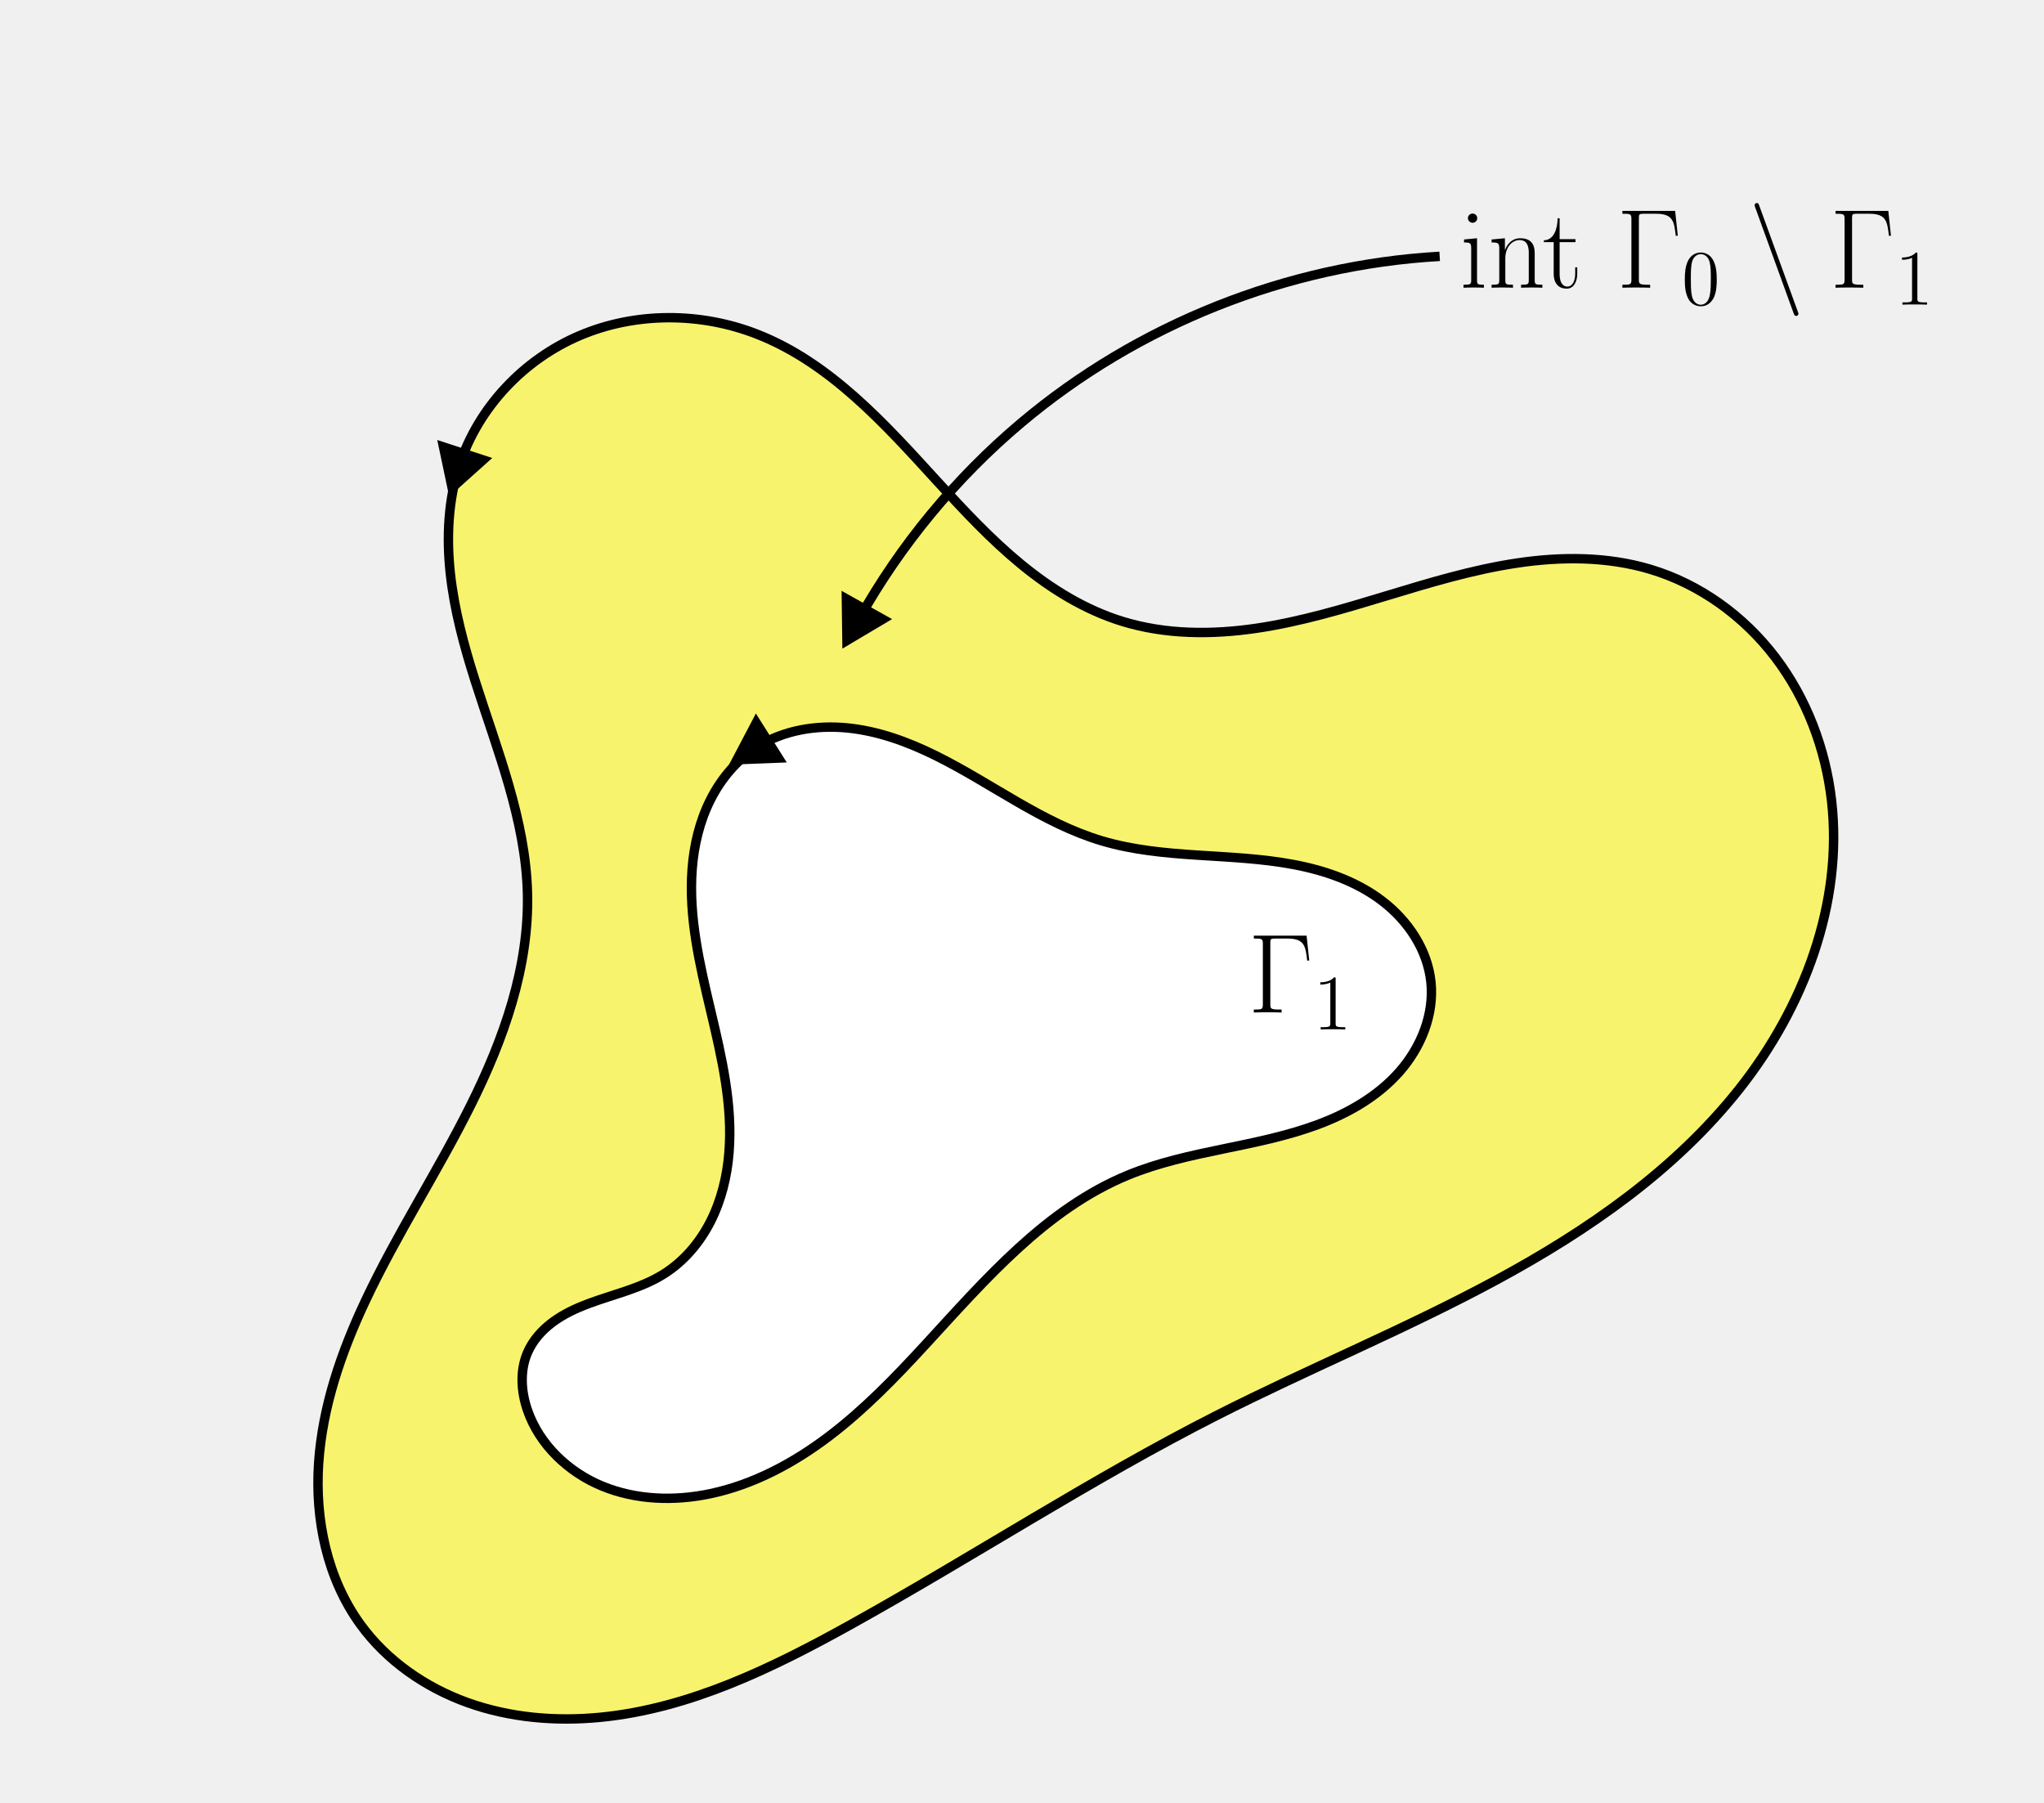
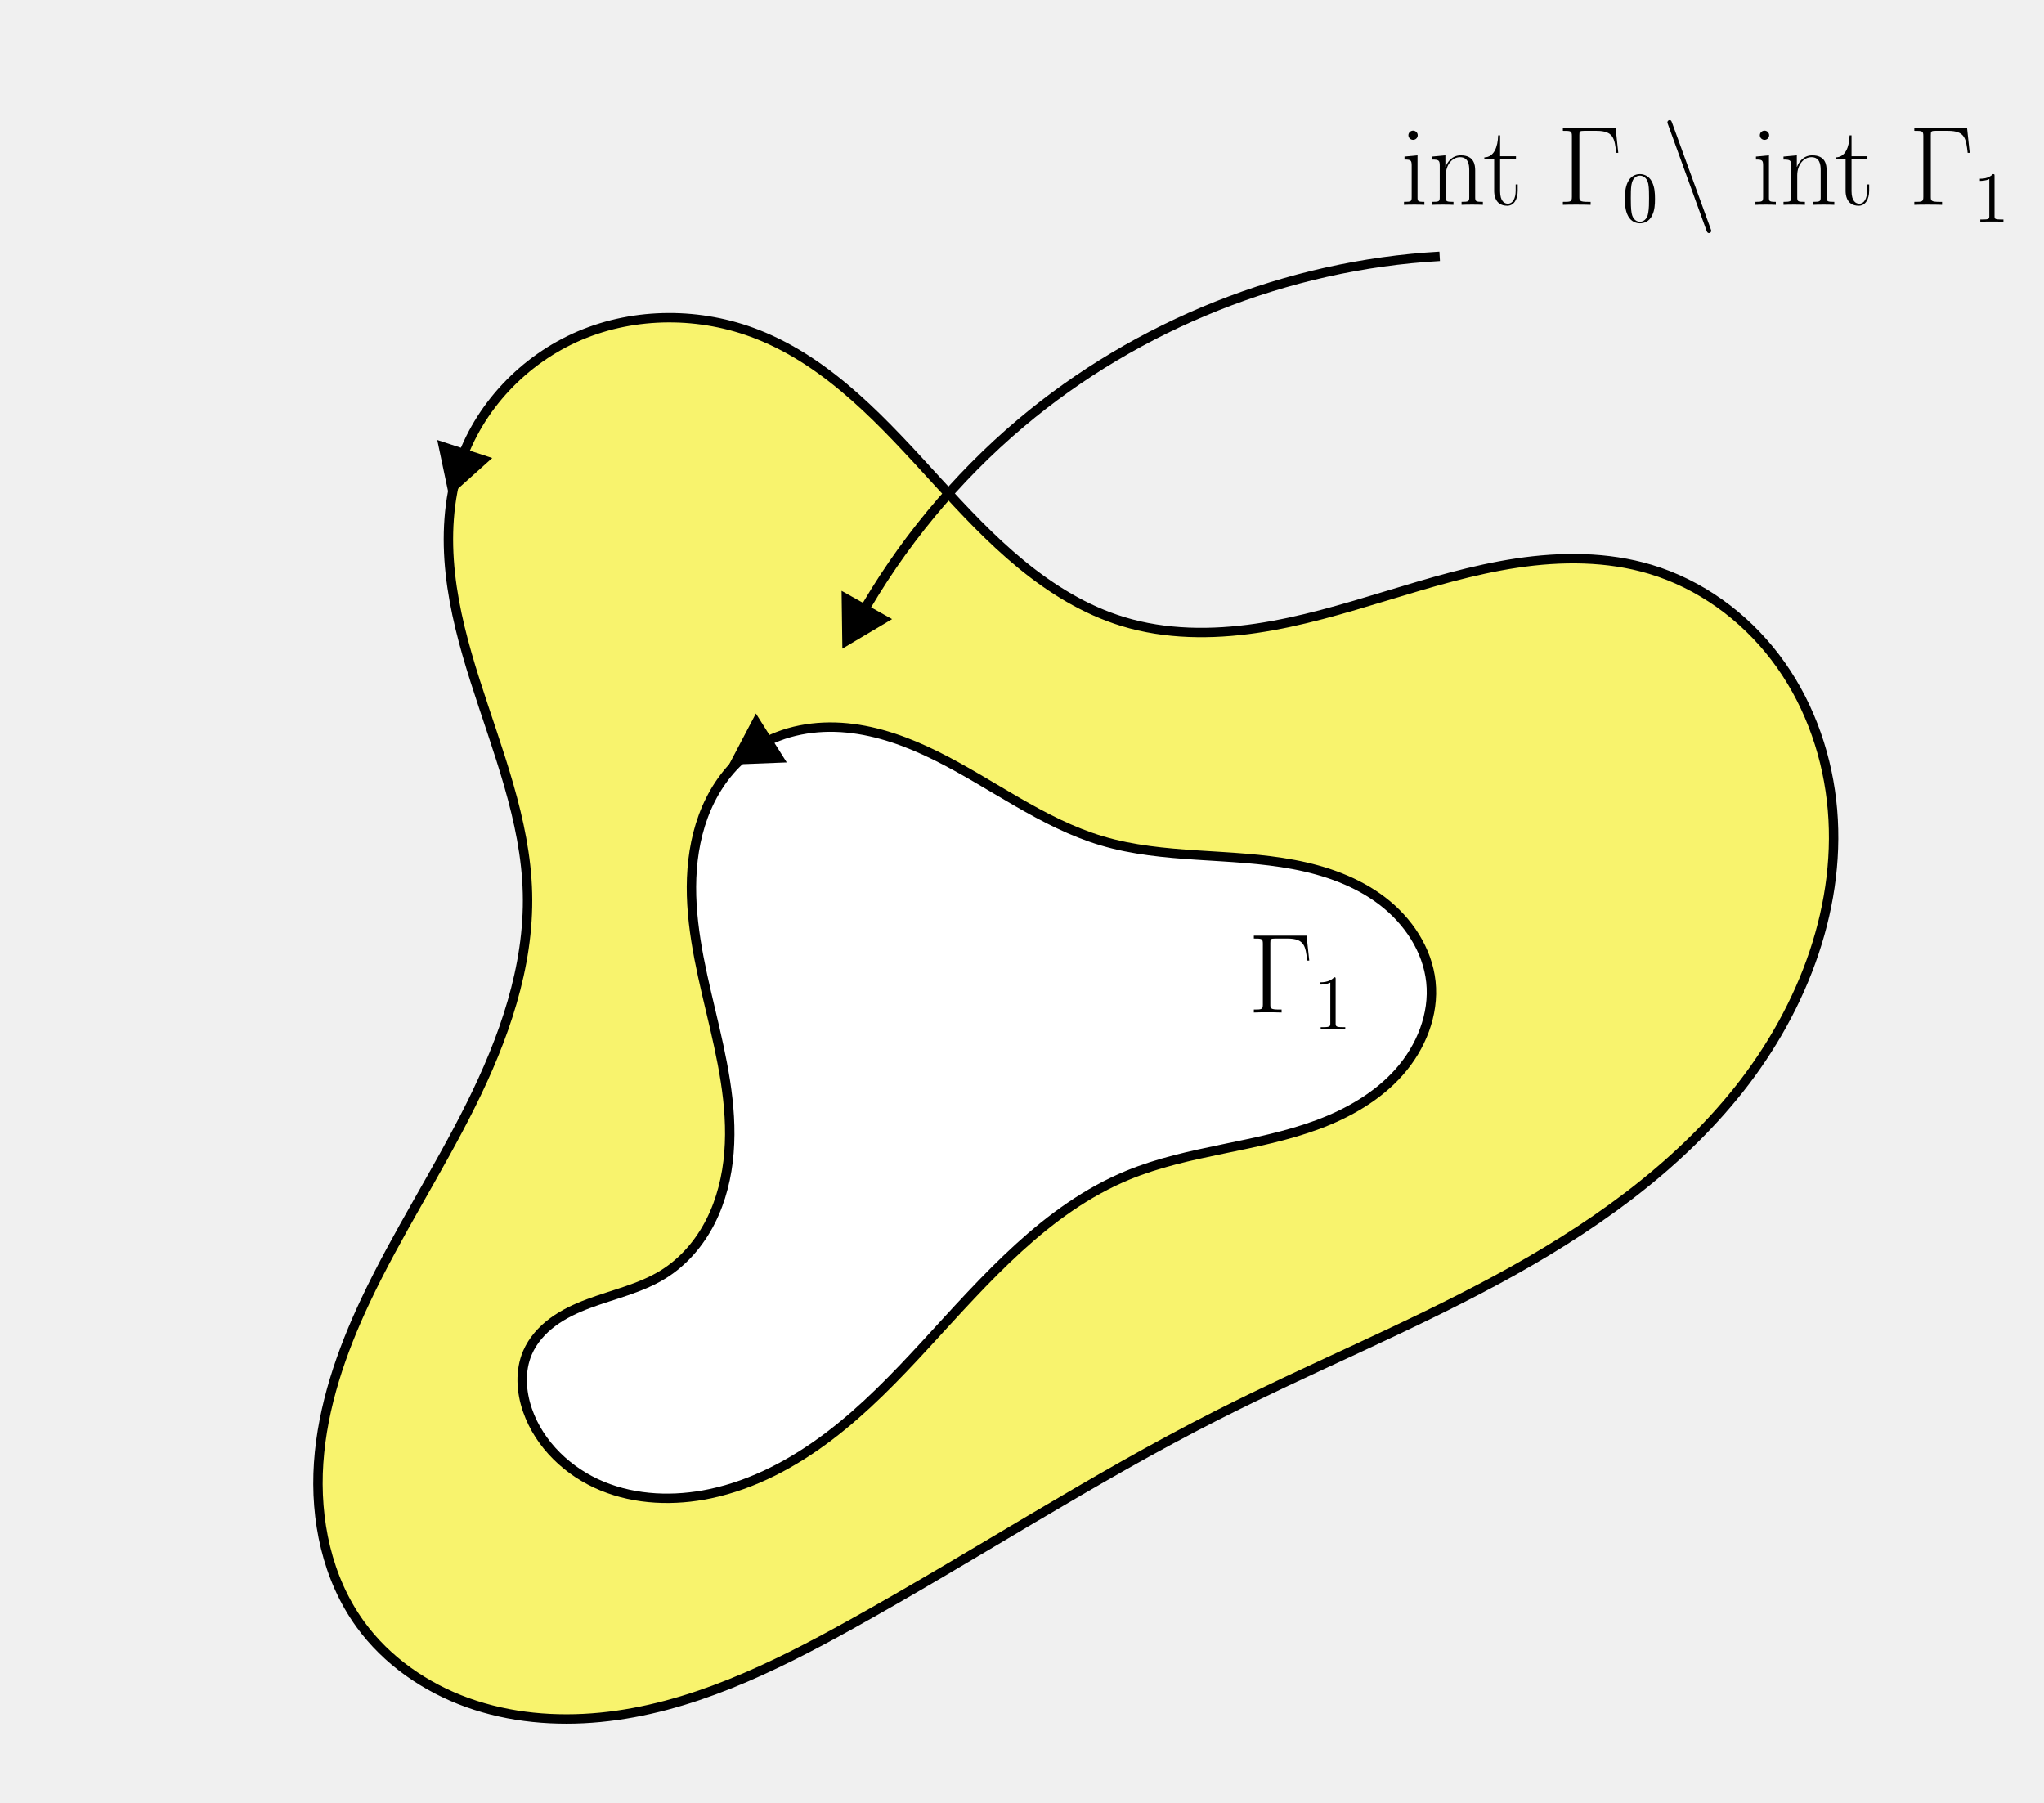
<svg xmlns="http://www.w3.org/2000/svg" width="110mm" height="97mm" viewBox="0 0 110 97" version="1.1" id="svg1">
  <defs id="defs1">
    <marker style="overflow:visible" id="marker5" refX="0" refY="0" orient="auto-start-reverse" markerWidth="1" markerHeight="1" viewBox="0 0 1 1" preserveAspectRatio="xMidYMid">
      <path transform="scale(0.5)" style="fill:context-stroke;fill-rule:evenodd;stroke:context-stroke;stroke-width:1pt" d="M 5.77,0 -2.88,5 V -5 Z" id="path5" />
    </marker>
    <marker style="overflow:visible" id="marker4" refX="0" refY="0" orient="auto-start-reverse" markerWidth="1" markerHeight="1" viewBox="0 0 1 1" preserveAspectRatio="xMidYMid">
      <path transform="scale(0.5)" style="fill:context-stroke;fill-rule:evenodd;stroke:context-stroke;stroke-width:1pt" d="M 5.77,0 -2.88,5 V -5 Z" id="path4" />
    </marker>
    <marker style="overflow:visible" id="Triangle" refX="0" refY="0" orient="auto-start-reverse" markerWidth="1" markerHeight="1" viewBox="0 0 1 1" preserveAspectRatio="xMidYMid">
      <path transform="scale(0.5)" style="fill:context-stroke;fill-rule:evenodd;stroke:context-stroke;stroke-width:1pt" d="M 5.77,0 -2.88,5 V -5 Z" id="path135" />
    </marker>
    <g id="g5203">
      <g id="g5377">
        <path d="m 3.844,-15.266 c 0,-0.547 -0.453,-1.016 -1.016,-1.016 -0.547,0 -1.016,0.453 -1.016,1.016 0,0.547 0.438,1.016 1.016,1.016 0.547,0 1.016,-0.438 1.016,-1.016 z m -2.906,4.688 V -9.938 c 1.391,0 1.594,0.156 1.594,1.344 v 6.891 c 0,0.938 -0.109,1.062 -1.688,1.062 V 0 C 1.438,-0.047 2.5,-0.047 3.125,-0.047 c 0.594,0 1.609,0 2.172,0.047 v -0.641 c -1.453,0 -1.5,-0.156 -1.5,-1.047 v -9.172 z m 0,0" id="path4687" />
      </g>
      <g id="g9089">
        <path d="m 10.281,-7.531 c 0,-1.266 -0.25,-3.328 -3.172,-3.328 -1.953,0 -2.969,1.516 -3.344,2.516 h -0.031 v -2.516 L 0.812,-10.578 V -9.938 c 1.469,0 1.688,0.156 1.688,1.344 v 6.891 c 0,0.938 -0.094,1.062 -1.688,1.062 V 0 C 1.406,-0.047 2.5,-0.047 3.141,-0.047 c 0.656,0 1.766,0 2.359,0.047 v -0.641 c -1.578,0 -1.688,-0.109 -1.688,-1.062 V -6.469 c 0,-2.281 1.391,-3.984 3.125,-3.984 1.828,0 2.031,1.625 2.031,2.828 v 5.922 c 0,0.938 -0.094,1.062 -1.688,1.062 V 0 c 0.594,-0.047 1.688,-0.047 2.328,-0.047 0.656,0 1.766,0 2.359,0.047 v -0.641 c -1.578,0 -1.688,-0.109 -1.688,-1.062 z m 0,0" id="path5208" />
      </g>
      <g id="g3809">
        <path d="M 3.734,-10.016 H 7.219 V -10.656 H 3.734 v -4.578 h -0.438 C 3.25,-12.688 2.375,-10.453 0.266,-10.406 v 0.391 h 2.156 v 6.969 c 0,0.469 0,3.25 2.875,3.25 1.469,0 2.312,-1.438 2.312,-3.281 v -1.406 H 7.156 V -3.094 C 7.156,-1.391 6.5,-0.25 5.453,-0.25 c -0.719,0 -1.719,-0.5 -1.719,-2.75 z m 0,0" id="path1511" />
      </g>
      <g id="g8082">
        <path d="M 12.844,-16.875 H 1.266 v 0.641 c 1.703,0 1.984,0 1.984,1.125 v 13.344 c 0,1.125 -0.281,1.125 -1.984,1.125 V 0 c 0.719,-0.047 2.109,-0.047 2.875,-0.047 1.016,0 2.203,0 3.219,0.047 V -0.641 H 6.812 c -1.875,0 -1.938,-0.25 -1.938,-1.141 v -13.484 c 0,-0.844 0.062,-0.969 1.047,-0.969 H 8.656 c 3.766,0 3.953,1.734 4.328,4.828 H 13.438 Z m 0,0" id="path6114" />
      </g>
      <g id="g4532">
        <path d="m 7.234,-5.531 c 0,-1.047 -0.016,-2.844 -0.75,-4.219 -0.625,-1.203 -1.641,-1.625 -2.547,-1.625 -0.828,0 -1.875,0.375 -2.531,1.609 -0.688,1.297 -0.75,2.891 -0.75,4.234 0,0.984 0.016,2.484 0.547,3.797 0.75,1.766 2.062,2.016 2.734,2.016 0.797,0 2,-0.328 2.703,-1.969 0.516,-1.188 0.594,-2.578 0.594,-3.844 z M 3.938,0 C 2.844,0 2.188,-0.953 1.953,-2.25 1.75,-3.266 1.75,-4.75 1.75,-5.719 c 0,-1.328 0,-2.422 0.234,-3.469 0.328,-1.469 1.281,-1.922 1.953,-1.922 0.719,0 1.625,0.469 1.953,1.875 C 6.109,-8.25 6.125,-7.094 6.125,-5.719 c 0,1.125 0,2.5 -0.203,3.516 C 5.562,-0.328 4.547,0 3.938,0 Z m 0,0" id="path6378" />
      </g>
      <g id="g4580">
        <path d="m 4.578,-11 c 0,-0.359 -0.016,-0.375 -0.25,-0.375 -0.672,0.797 -1.688,1.062 -2.656,1.094 -0.047,0 -0.141,0 -0.156,0.031 C 1.5,-10.203 1.5,-10.172 1.5,-9.812 c 0.531,0 1.422,-0.109 2.109,-0.516 V -1.25 c 0,0.594 -0.031,0.797 -1.516,0.797 H 1.578 V 0 c 0.828,-0.016 1.688,-0.031 2.516,-0.031 0.828,0 1.688,0.016 2.516,0.031 V -0.453 H 6.094 c -1.484,0 -1.516,-0.188 -1.516,-0.797 z m 0,0" id="path4536" />
      </g>
      <g id="g8988">
        <path d="m 9.938,5.594 c 0.125,0.359 0.25,0.594 0.562,0.594 0.281,0 0.5,-0.219 0.5,-0.484 C 11,5.656 11,5.594 10.875,5.297 L 2.406,-17.984 C 2.25,-18.406 2.188,-18.578 1.859,-18.578 c -0.266,0 -0.5,0.219 -0.5,0.484 0,0.047 0,0.109 0.125,0.406 z m 0,0" id="path6409" />
      </g>
    </g>
    <g id="g4120">
      <g id="g7419">
        <path d="m 2.672,-10.609 c 0,-0.375 -0.312,-0.703 -0.703,-0.703 -0.391,0 -0.719,0.312 -0.719,0.703 0,0.375 0.312,0.703 0.719,0.703 0.375,0 0.703,-0.297 0.703,-0.703 z m -2.016,3.25 v 0.453 c 0.969,0 1.094,0.109 1.094,0.938 v 4.781 c 0,0.656 -0.062,0.734 -1.172,0.734 V 0 C 1,-0.031 1.734,-0.031 2.172,-0.031 c 0.406,0 1.109,0 1.516,0.031 v -0.453 c -1.016,0 -1.047,-0.094 -1.047,-0.719 v -6.375 z m 0,0" id="path1003" />
      </g>
      <g id="g7601">
        <path d="m 7.141,-5.234 c 0,-0.875 -0.172,-2.312 -2.203,-2.312 -1.359,0 -2.062,1.062 -2.312,1.75 H 2.594 v -1.75 l -2.031,0.188 v 0.453 c 1.016,0 1.172,0.109 1.172,0.938 v 4.781 c 0,0.656 -0.062,0.734 -1.172,0.734 V 0 c 0.422,-0.031 1.172,-0.031 1.625,-0.031 0.453,0 1.219,0 1.641,0.031 v -0.453 c -1.109,0 -1.172,-0.062 -1.172,-0.734 V -4.5 c 0,-1.578 0.953,-2.766 2.172,-2.766 1.266,0 1.406,1.141 1.406,1.969 V -1.188 c 0,0.656 -0.062,0.734 -1.172,0.734 V 0 c 0.406,-0.031 1.172,-0.031 1.625,-0.031 0.438,0 1.219,0 1.625,0.031 v -0.453 c -1.094,0 -1.172,-0.062 -1.172,-0.734 z m 0,0" id="path9938" />
      </g>
      <g id="g2122">
        <path d="M 2.594,-6.953 H 5.016 V -7.406 H 2.594 v -3.188 H 2.297 C 2.25,-8.812 1.656,-7.266 0.188,-7.234 v 0.281 h 1.5 V -2.125 c 0,0.328 0,2.266 2,2.266 1.016,0 1.594,-1 1.594,-2.281 v -0.969 h -0.312 v 0.953 c 0,1.188 -0.453,1.984 -1.188,1.984 -0.5,0 -1.188,-0.344 -1.188,-1.906 z m 0,0" id="path9466" />
      </g>
      <g id="g5880">
        <path d="M 8.922,-11.719 H 0.875 v 0.438 c 1.188,0 1.375,0 1.375,0.781 v 9.281 c 0,0.766 -0.188,0.766 -1.375,0.766 V 0 c 0.5,-0.031 1.469,-0.031 2,-0.031 0.703,0 1.531,0 2.234,0.031 v -0.453 h -0.375 c -1.312,0 -1.344,-0.172 -1.344,-0.781 v -9.375 c 0,-0.578 0.031,-0.672 0.719,-0.672 h 1.906 c 2.609,0 2.75,1.203 3,3.359 h 0.312 z m 0,0" id="path1496" />
      </g>
      <g id="g4842">
        <path d="m 5.359,-3.828 c 0,-0.984 -0.062,-1.953 -0.5,-2.859 -0.484,-1 -1.344,-1.266 -1.938,-1.266 -0.688,0 -1.531,0.344 -1.984,1.344 -0.328,0.75 -0.453,1.5 -0.453,2.781 0,1.156 0.094,2.031 0.516,2.891 0.469,0.906 1.297,1.188 1.922,1.188 1.031,0 1.625,-0.625 1.984,-1.312 0.422,-0.891 0.453,-2.062 0.453,-2.766 z m -2.438,3.844 C 2.531,0.016 1.75,-0.203 1.531,-1.5 c -0.125,-0.719 -0.125,-1.625 -0.125,-2.469 0,-0.984 0,-1.859 0.188,-2.562 0.203,-0.812 0.812,-1.172 1.328,-1.172 0.453,0 1.141,0.266 1.375,1.297 0.156,0.688 0.156,1.625 0.156,2.438 0,0.797 0,1.703 -0.141,2.438 -0.219,1.312 -0.984,1.547 -1.391,1.547 z m 0,0" id="path6728" />
      </g>
      <g id="g2643">
        <path d="m 3.438,-7.656 c 0,-0.281 0,-0.297 -0.234,-0.297 C 2.922,-7.625 2.312,-7.188 1.094,-7.188 v 0.344 c 0.266,0 0.859,0 1.531,-0.297 v 6.219 c 0,0.438 -0.047,0.578 -1.094,0.578 h -0.375 V 0 c 0.328,-0.031 1.484,-0.031 1.875,-0.031 0.406,0 1.547,0 1.875,0.031 v -0.344 h -0.375 c -1.047,0 -1.094,-0.141 -1.094,-0.578 z m 0,0" id="path724" />
      </g>
      <g id="g4039">
        <path d="M 6.906,3.891 C 6.984,4.125 7.078,4.312 7.297,4.312 c 0.188,0 0.344,-0.156 0.344,-0.359 0,-0.031 0,-0.062 -0.078,-0.266 L 1.672,-12.5 c -0.109,-0.297 -0.156,-0.422 -0.375,-0.422 -0.188,0 -0.344,0.156 -0.344,0.359 0,0.031 0,0.062 0.078,0.266 z m 0,0" id="path8709" />
      </g>
    </g>
    <g id="g8802">
      <g id="g1882">
        <path d="M 8.922,-11.719 H 0.875 v 0.438 c 1.188,0 1.375,0 1.375,0.781 v 9.281 c 0,0.766 -0.188,0.766 -1.375,0.766 V 0 c 0.5,-0.031 1.469,-0.031 2,-0.031 0.703,0 1.531,0 2.234,0.031 v -0.453 h -0.375 c -1.312,0 -1.344,-0.172 -1.344,-0.781 v -9.375 c 0,-0.578 0.031,-0.672 0.719,-0.672 h 1.906 c 2.609,0 2.75,1.203 3,3.359 h 0.312 z m 0,0" id="path677" />
      </g>
      <g id="g2239">
        <path d="m 3.438,-7.656 c 0,-0.281 0,-0.297 -0.234,-0.297 C 2.922,-7.625 2.312,-7.188 1.094,-7.188 v 0.344 c 0.266,0 0.859,0 1.531,-0.297 v 6.219 c 0,0.438 -0.047,0.578 -1.094,0.578 h -0.375 V 0 c 0.328,-0.031 1.484,-0.031 1.875,-0.031 0.406,0 1.547,0 1.875,0.031 v -0.344 h -0.375 c -1.047,0 -1.094,-0.141 -1.094,-0.578 z m 0,0" id="path1923" />
      </g>
    </g>
+     <g id="g5241">
+       <g id="g6525">
+         <path d="m 2.672,-10.609 c 0,-0.375 -0.312,-0.703 -0.703,-0.703 -0.391,0 -0.719,0.312 -0.719,0.703 0,0.375 0.312,0.703 0.719,0.703 0.375,0 0.703,-0.297 0.703,-0.703 z m -2.016,3.25 v 0.453 c 0.969,0 1.094,0.109 1.094,0.938 v 4.781 c 0,0.656 -0.062,0.734 -1.172,0.734 V 0 C 1,-0.031 1.734,-0.031 2.172,-0.031 c 0.406,0 1.109,0 1.516,0.031 v -0.453 c -1.016,0 -1.047,-0.094 -1.047,-0.719 v -6.375 z m 0,0" id="path405" />
+       </g>
+       <g id="g236">
+         <path d="m 7.141,-5.234 c 0,-0.875 -0.172,-2.312 -2.203,-2.312 -1.359,0 -2.062,1.062 -2.312,1.75 H 2.594 v -1.75 l -2.031,0.188 v 0.453 c 1.016,0 1.172,0.109 1.172,0.938 v 4.781 c 0,0.656 -0.062,0.734 -1.172,0.734 V 0 c 0.422,-0.031 1.172,-0.031 1.625,-0.031 0.453,0 1.219,0 1.641,0.031 v -0.453 c -1.109,0 -1.172,-0.062 -1.172,-0.734 V -4.5 c 0,-1.578 0.953,-2.766 2.172,-2.766 1.266,0 1.406,1.141 1.406,1.969 V -1.188 c 0,0.656 -0.062,0.734 -1.172,0.734 V 0 c 0.406,-0.031 1.172,-0.031 1.625,-0.031 0.438,0 1.219,0 1.625,0.031 v -0.453 c -1.094,0 -1.172,-0.062 -1.172,-0.734 z m 0,0" id="path2759" />
+       </g>
+       <g id="g3179">
+         <path d="M 2.594,-6.953 H 5.016 V -7.406 H 2.594 v -3.188 H 2.297 C 2.25,-8.812 1.656,-7.266 0.188,-7.234 v 0.281 h 1.5 V -2.125 c 0,0.328 0,2.266 2,2.266 1.016,0 1.594,-1 1.594,-2.281 v -0.969 h -0.312 v 0.953 c 0,1.188 -0.453,1.984 -1.188,1.984 -0.5,0 -1.188,-0.344 -1.188,-1.906 z m 0,0" id="path548" />
+       </g>
+       <g id="g7337">
+         <path d="M 8.922,-11.719 H 0.875 v 0.438 c 1.188,0 1.375,0 1.375,0.781 v 9.281 c 0,0.766 -0.188,0.766 -1.375,0.766 V 0 c 0.5,-0.031 1.469,-0.031 2,-0.031 0.703,0 1.531,0 2.234,0.031 v -0.453 h -0.375 c -1.312,0 -1.344,-0.172 -1.344,-0.781 v -9.375 c 0,-0.578 0.031,-0.672 0.719,-0.672 h 1.906 c 2.609,0 2.75,1.203 3,3.359 h 0.312 z m 0,0" id="path8437" />
+       </g>
+       <g id="g7400">
+         <path d="m 5.016,-3.484 c 0,-0.875 -0.047,-1.75 -0.438,-2.562 -0.5,-1.047 -1.391,-1.219 -1.859,-1.219 -0.641,0 -1.438,0.281 -1.891,1.297 -0.344,0.75 -0.406,1.609 -0.406,2.484 0,0.812 0.047,1.797 0.5,2.625 0.469,0.875 1.266,1.094 1.797,1.094 0.578,0 1.422,-0.219 1.891,-1.266 0.359,-0.75 0.406,-1.594 0.406,-2.453 z M 2.719,0 C 2.297,0 1.641,-0.266 1.453,-1.312 c -0.125,-0.656 -0.125,-1.672 -0.125,-2.312 0,-0.688 0,-1.406 0.094,-2 C 1.625,-6.922 2.438,-7.031 2.719,-7.031 c 0.359,0 1.078,0.203 1.281,1.281 0.109,0.609 0.109,1.438 0.109,2.125 0,0.828 0,1.562 -0.125,2.266 C 3.828,-0.328 3.203,0 2.719,0 Z m 0,0" id="path5563" />
+       </g>
+       <g id="g2887">
+         <path d="m 3.203,-6.984 c 0,-0.25 0,-0.281 -0.25,-0.281 C 2.281,-6.562 1.312,-6.562 0.969,-6.562 v 0.328 c 0.219,0 0.859,0 1.438,-0.281 v 5.656 c 0,0.391 -0.047,0.516 -1.016,0.516 H 1.031 V 0 c 0.391,-0.031 1.328,-0.031 1.766,-0.031 0.438,0 1.391,0 1.766,0.031 V -0.344 H 4.219 c -0.984,0 -1.016,-0.109 -1.016,-0.516 z m 0,0" id="path5109" />
+       </g>
+       <g id="g5419">
+         <path d="M 6.906,3.891 C 6.984,4.125 7.078,4.312 7.297,4.312 c 0.188,0 0.344,-0.156 0.344,-0.359 0,-0.031 0,-0.062 -0.078,-0.266 L 1.672,-12.5 c -0.109,-0.297 -0.156,-0.422 -0.375,-0.422 -0.188,0 -0.344,0.156 -0.344,0.359 0,0.031 0,0.062 0.078,0.266 z m 0,0" id="path1025" />
+       </g>
+     </g>
  </defs>
  <path style="fill:#fff600;fill-opacity:0.543;stroke:#000000;stroke-width:0.506;stroke-linejoin:bevel;stroke-opacity:1;marker-end:url(#marker5)" d="m 24.732,25.013 c -0.613,1.874 -0.711,3.89 -0.497,5.85 0.214,1.96 0.732,3.875 1.329,5.754 1.193,3.759 2.723,7.5 2.822,11.442 0.099,3.977 -1.278,7.854 -3.054,11.415 -1.775,3.561 -3.962,6.908 -5.659,10.507 -1.301,2.759 -2.317,5.698 -2.524,8.741 -0.206,3.044 0.452,6.213 2.243,8.683 1.419,1.957 3.494,3.396 5.769,4.212 2.275,0.816 4.743,1.026 7.149,0.791 4.811,-0.47 9.274,-2.656 13.5,-5.004 6.603,-3.668 12.937,-7.823 19.673,-11.242 4.974,-2.524 10.152,-4.64 15.059,-7.292 4.907,-2.652 9.598,-5.901 13.061,-10.274 3.463,-4.373 5.604,-9.991 4.962,-15.532 -0.321,-2.77 -1.338,-5.473 -3.027,-7.693 -1.688,-2.22 -4.056,-3.939 -6.728,-4.738 -2.313,-0.692 -4.788,-0.691 -7.175,-0.334 -2.387,0.357 -4.707,1.061 -7.017,1.761 -2.31,0.7 -4.631,1.4 -7.02,1.75 -2.388,0.35 -4.865,0.34 -7.173,-0.366 -2.016,-0.616 -3.847,-1.745 -5.476,-3.084 -1.629,-1.338 -3.072,-2.886 -4.494,-4.443 -2.844,-3.114 -5.778,-6.39 -9.703,-7.931 -3.039,-1.193 -6.545,-1.206 -9.55,0.07 -3.005,1.276 -5.454,3.853 -6.47,6.956 z" id="path1" />
  <path style="fill:#ffffff;fill-opacity:1;stroke:#000000;stroke-width:0.506;stroke-linejoin:bevel;stroke-opacity:1;marker-end:url(#marker4)" d="m 40.751,40.189 c -1.089,0.687 -1.948,1.71 -2.525,2.861 -0.577,1.151 -0.879,2.429 -0.977,3.713 -0.197,2.568 0.404,5.123 0.998,7.629 0.594,2.506 1.19,5.063 0.984,7.63 -0.103,1.284 -0.412,2.56 -0.995,3.708 -0.583,1.148 -1.449,2.165 -2.544,2.844 -1.227,0.761 -2.672,1.069 -4.024,1.576 -0.676,0.253 -1.338,0.561 -1.918,0.99 -0.581,0.429 -1.079,0.986 -1.364,1.65 -0.416,0.969 -0.344,2.095 0,3.091 0.643,1.863 2.202,3.339 4.025,4.088 1.823,0.75 3.882,0.815 5.811,0.408 2.337,-0.493 4.496,-1.652 6.398,-3.096 1.903,-1.444 3.57,-3.173 5.187,-4.931 3.236,-3.515 6.479,-7.3 10.898,-9.117 3.259,-1.34 6.9,-1.488 10.203,-2.716 1.652,-0.614 3.23,-1.517 4.397,-2.837 1.167,-1.32 1.887,-3.093 1.701,-4.845 -0.183,-1.727 -1.229,-3.29 -2.609,-4.345 -1.379,-1.056 -3.066,-1.646 -4.773,-1.968 -3.413,-0.645 -6.995,-0.284 -10.324,-1.275 -3.216,-0.957 -5.93,-3.095 -8.937,-4.583 -1.504,-0.744 -3.107,-1.332 -4.777,-1.495 -1.67,-0.163 -3.417,0.124 -4.835,1.019 z" id="path2" />
  <path style="fill:#ffffff;fill-opacity:0;stroke:#000000;stroke-width:0.506;stroke-linejoin:bevel;stroke-opacity:1;marker-end:url(#Triangle)" d="m 77.478,13.794 c -8.211,0.468 -16.243,3.665 -22.531,8.966 -3.515,2.963 -6.49,6.565 -8.736,10.576" id="path3" />
-   <g transform="translate(78.76071,10.92358)" id="g6">
-     <g fill="#000000" fill-opacity="1" id="g8-1" transform="matrix(0.352778,0,0,0.352778,-0.907036,-0.69925)">
-       <g id="use7-1" transform="translate(1.993,14.904)">
-         <path d="m 2.672,-10.609 c 0,-0.375 -0.312,-0.703 -0.703,-0.703 -0.391,0 -0.719,0.312 -0.719,0.703 0,0.375 0.312,0.703 0.719,0.703 0.375,0 0.703,-0.297 0.703,-0.703 z m -2.016,3.25 v 0.453 c 0.969,0 1.094,0.109 1.094,0.938 v 4.781 c 0,0.656 -0.062,0.734 -1.172,0.734 V 0 C 1,-0.031 1.734,-0.031 2.172,-0.031 c 0.406,0 1.109,0 1.516,0.031 v -0.453 c -1.016,0 -1.047,-0.094 -1.047,-0.719 v -6.375 z m 0,0" id="path14-1" />
+   <g transform="translate(78.7607, 10.9236)" id="g6">
+     <g transform="translate(-3.203035,-4.461444)" id="g1">
+       <g fill="#000000" fill-opacity="1" id="g8" transform="matrix(0.352778,0,0,0.352778,-0.907036,-0.69925)">
+         <g id="use7" transform="translate(1.993,14.904)">
+           <path d="m 2.672,-10.609 c 0,-0.375 -0.312,-0.703 -0.703,-0.703 -0.391,0 -0.719,0.312 -0.719,0.703 0,0.375 0.312,0.703 0.719,0.703 0.375,0 0.703,-0.297 0.703,-0.703 z m -2.016,3.25 v 0.453 c 0.969,0 1.094,0.109 1.094,0.938 v 4.781 c 0,0.656 -0.062,0.734 -1.172,0.734 V 0 C 1,-0.031 1.734,-0.031 2.172,-0.031 c 0.406,0 1.109,0 1.516,0.031 v -0.453 c -1.016,0 -1.047,-0.094 -1.047,-0.719 v -6.375 z m 0,0" id="path17" />
+         </g>
+         <g id="use8" transform="translate(6.289964,14.904)">
+           <path d="m 7.141,-5.234 c 0,-0.875 -0.172,-2.312 -2.203,-2.312 -1.359,0 -2.062,1.062 -2.312,1.75 H 2.594 v -1.75 l -2.031,0.188 v 0.453 c 1.016,0 1.172,0.109 1.172,0.938 v 4.781 c 0,0.656 -0.062,0.734 -1.172,0.734 V 0 c 0.422,-0.031 1.172,-0.031 1.625,-0.031 0.453,0 1.219,0 1.641,0.031 v -0.453 c -1.109,0 -1.172,-0.062 -1.172,-0.734 V -4.5 c 0,-1.578 0.953,-2.766 2.172,-2.766 1.266,0 1.406,1.141 1.406,1.969 V -1.188 c 0,0.656 -0.062,0.734 -1.172,0.734 V 0 c 0.406,-0.031 1.172,-0.031 1.625,-0.031 0.438,0 1.219,0 1.625,0.031 v -0.453 c -1.094,0 -1.172,-0.062 -1.172,-0.734 z m 0,0" id="path18" />
+         </g>
      </g>
-       <g id="use8-1" transform="translate(6.289964,14.904)">
-         <path d="m 7.141,-5.234 c 0,-0.875 -0.172,-2.312 -2.203,-2.312 -1.359,0 -2.062,1.062 -2.312,1.75 H 2.594 v -1.75 l -2.031,0.188 v 0.453 c 1.016,0 1.172,0.109 1.172,0.938 v 4.781 c 0,0.656 -0.062,0.734 -1.172,0.734 V 0 c 0.422,-0.031 1.172,-0.031 1.625,-0.031 0.453,0 1.219,0 1.641,0.031 v -0.453 c -1.109,0 -1.172,-0.062 -1.172,-0.734 V -4.5 c 0,-1.578 0.953,-2.766 2.172,-2.766 1.266,0 1.406,1.141 1.406,1.969 V -1.188 c 0,0.656 -0.062,0.734 -1.172,0.734 V 0 c 0.406,-0.031 1.172,-0.031 1.625,-0.031 0.438,0 1.219,0 1.625,0.031 v -0.453 c -1.094,0 -1.172,-0.062 -1.172,-0.734 z m 0,0" id="path15-1" />
+       <g fill="#000000" fill-opacity="1" id="g9" transform="matrix(0.352778,0,0,0.352778,-0.907036,-0.69925)">
+         <g id="use9" transform="translate(14.63771,14.904)">
+           <path d="M 2.594,-6.953 H 5.016 V -7.406 H 2.594 v -3.188 H 2.297 C 2.25,-8.812 1.656,-7.266 0.188,-7.234 v 0.281 h 1.5 V -2.125 c 0,0.328 0,2.266 2,2.266 1.016,0 1.594,-1 1.594,-2.281 v -0.969 h -0.312 v 0.953 c 0,1.188 -0.453,1.984 -1.188,1.984 -0.5,0 -1.188,-0.344 -1.188,-1.906 z m 0,0" id="path19" />
+         </g>
      </g>
-     </g>
-     <g fill="#000000" fill-opacity="1" id="g9-1" transform="matrix(0.352778,0,0,0.352778,-0.907036,-0.69925)">
-       <g id="use9-1" transform="translate(14.63771,14.904)">
-         <path d="M 2.594,-6.953 H 5.016 V -7.406 H 2.594 v -3.188 H 2.297 C 2.25,-8.812 1.656,-7.266 0.188,-7.234 v 0.281 h 1.5 V -2.125 c 0,0.328 0,2.266 2,2.266 1.016,0 1.594,-1 1.594,-2.281 v -0.969 h -0.312 v 0.953 c 0,1.188 -0.453,1.984 -1.188,1.984 -0.5,0 -1.188,-0.344 -1.188,-1.906 z m 0,0" id="path16-1" />
+       <g fill="#000000" fill-opacity="1" id="g10" transform="matrix(0.352778,0,0,0.352778,-0.907036,-0.69925)">
+         <g id="use10" transform="translate(25.93274,14.904)">
+           <path d="M 8.922,-11.719 H 0.875 v 0.438 c 1.188,0 1.375,0 1.375,0.781 v 9.281 c 0,0.766 -0.188,0.766 -1.375,0.766 V 0 c 0.5,-0.031 1.469,-0.031 2,-0.031 0.703,0 1.531,0 2.234,0.031 v -0.453 h -0.375 c -1.312,0 -1.344,-0.172 -1.344,-0.781 v -9.375 c 0,-0.578 0.031,-0.672 0.719,-0.672 h 1.906 c 2.609,0 2.75,1.203 3,3.359 h 0.312 z m 0,0" id="path20" />
+         </g>
      </g>
-     </g>
-     <g fill="#000000" fill-opacity="1" id="g10-1" transform="matrix(0.352778,0,0,0.352778,-0.907036,-0.69925)">
-       <g id="use10-1" transform="translate(25.93274,14.904)">
-         <path d="M 8.922,-11.719 H 0.875 v 0.438 c 1.188,0 1.375,0 1.375,0.781 v 9.281 c 0,0.766 -0.188,0.766 -1.375,0.766 V 0 c 0.5,-0.031 1.469,-0.031 2,-0.031 0.703,0 1.531,0 2.234,0.031 v -0.453 h -0.375 c -1.312,0 -1.344,-0.172 -1.344,-0.781 v -9.375 c 0,-0.578 0.031,-0.672 0.719,-0.672 h 1.906 c 2.609,0 2.75,1.203 3,3.359 h 0.312 z m 0,0" id="path17-1" />
+       <g fill="#000000" fill-opacity="1" id="g11" transform="matrix(0.352778,0,0,0.352778,-0.907036,-0.69925)">
+         <g id="use11" transform="translate(35.844,17.486)">
+           <path d="m 5.016,-3.484 c 0,-0.875 -0.047,-1.75 -0.438,-2.562 -0.5,-1.047 -1.391,-1.219 -1.859,-1.219 -0.641,0 -1.438,0.281 -1.891,1.297 -0.344,0.75 -0.406,1.609 -0.406,2.484 0,0.812 0.047,1.797 0.5,2.625 0.469,0.875 1.266,1.094 1.797,1.094 0.578,0 1.422,-0.219 1.891,-1.266 0.359,-0.75 0.406,-1.594 0.406,-2.453 z M 2.719,0 C 2.297,0 1.641,-0.266 1.453,-1.312 c -0.125,-0.656 -0.125,-1.672 -0.125,-2.312 0,-0.688 0,-1.406 0.094,-2 C 1.625,-6.922 2.438,-7.031 2.719,-7.031 c 0.359,0 1.078,0.203 1.281,1.281 0.109,0.609 0.109,1.438 0.109,2.125 0,0.828 0,1.562 -0.125,2.266 C 3.828,-0.328 3.203,0 2.719,0 Z m 0,0" id="path21" />
+         </g>
      </g>
-     </g>
-     <g fill="#000000" fill-opacity="1" id="g11-1" transform="matrix(0.352778,0,0,0.352778,-0.907036,-0.69925)">
-       <g id="use11-1" transform="translate(35.844,17.486)">
-         <path d="m 5.359,-3.828 c 0,-0.984 -0.062,-1.953 -0.5,-2.859 -0.484,-1 -1.344,-1.266 -1.938,-1.266 -0.688,0 -1.531,0.344 -1.984,1.344 -0.328,0.75 -0.453,1.5 -0.453,2.781 0,1.156 0.094,2.031 0.516,2.891 0.469,0.906 1.297,1.188 1.922,1.188 1.031,0 1.625,-0.625 1.984,-1.312 0.422,-0.891 0.453,-2.062 0.453,-2.766 z m -2.438,3.844 C 2.531,0.016 1.75,-0.203 1.531,-1.5 c -0.125,-0.719 -0.125,-1.625 -0.125,-2.469 0,-0.984 0,-1.859 0.188,-2.562 0.203,-0.812 0.812,-1.172 1.328,-1.172 0.453,0 1.141,0.266 1.375,1.297 0.156,0.688 0.156,1.625 0.156,2.438 0,0.797 0,1.703 -0.141,2.438 -0.219,1.312 -0.984,1.547 -1.391,1.547 z m 0,0" id="path18-1" />
+       <g fill="#000000" fill-opacity="1" id="g12" transform="matrix(0.352778,0,0,0.352778,-0.907036,-0.69925)">
+         <g id="use12" transform="translate(41.797,14.904)">
+           <path d="M 6.906,3.891 C 6.984,4.125 7.078,4.312 7.297,4.312 c 0.188,0 0.344,-0.156 0.344,-0.359 0,-0.031 0,-0.062 -0.078,-0.266 L 1.672,-12.5 c -0.109,-0.297 -0.156,-0.422 -0.375,-0.422 -0.188,0 -0.344,0.156 -0.344,0.359 0,0.031 0,0.062 0.078,0.266 z m 0,0" id="path22" />
+         </g>
      </g>
-     </g>
-     <g fill="#000000" fill-opacity="1" id="g12-1" transform="matrix(0.352778,0,0,0.352778,-0.907036,-0.69925)">
-       <g id="use12-1" transform="translate(46.021,14.904)">
-         <path d="M 6.906,3.891 C 6.984,4.125 7.078,4.312 7.297,4.312 c 0.188,0 0.344,-0.156 0.344,-0.359 0,-0.031 0,-0.062 -0.078,-0.266 L 1.672,-12.5 c -0.109,-0.297 -0.156,-0.422 -0.375,-0.422 -0.188,0 -0.344,0.156 -0.344,0.359 0,0.031 0,0.062 0.078,0.266 z m 0,0" id="path19-1" />
+       <g fill="#000000" fill-opacity="1" id="g14" transform="matrix(0.352778,0,0,0.352778,-0.907036,-0.69925)">
+         <g id="use13" transform="translate(55.60375,14.904)">
+           <path d="m 2.672,-10.609 c 0,-0.375 -0.312,-0.703 -0.703,-0.703 -0.391,0 -0.719,0.312 -0.719,0.703 0,0.375 0.312,0.703 0.719,0.703 0.375,0 0.703,-0.297 0.703,-0.703 z m -2.016,3.25 v 0.453 c 0.969,0 1.094,0.109 1.094,0.938 v 4.781 c 0,0.656 -0.062,0.734 -1.172,0.734 V 0 C 1,-0.031 1.734,-0.031 2.172,-0.031 c 0.406,0 1.109,0 1.516,0.031 v -0.453 c -1.016,0 -1.047,-0.094 -1.047,-0.719 v -6.375 z m 0,0" id="path23" />
+         </g>
+         <g id="use14" transform="translate(59.90071,14.904)">
+           <path d="m 7.141,-5.234 c 0,-0.875 -0.172,-2.312 -2.203,-2.312 -1.359,0 -2.062,1.062 -2.312,1.75 H 2.594 v -1.75 l -2.031,0.188 v 0.453 c 1.016,0 1.172,0.109 1.172,0.938 v 4.781 c 0,0.656 -0.062,0.734 -1.172,0.734 V 0 c 0.422,-0.031 1.172,-0.031 1.625,-0.031 0.453,0 1.219,0 1.641,0.031 v -0.453 c -1.109,0 -1.172,-0.062 -1.172,-0.734 V -4.5 c 0,-1.578 0.953,-2.766 2.172,-2.766 1.266,0 1.406,1.141 1.406,1.969 V -1.188 c 0,0.656 -0.062,0.734 -1.172,0.734 V 0 c 0.406,-0.031 1.172,-0.031 1.625,-0.031 0.438,0 1.219,0 1.625,0.031 v -0.453 c -1.094,0 -1.172,-0.062 -1.172,-0.734 z m 0,0" id="path24" />
+         </g>
      </g>
-     </g>
-     <g fill="#000000" fill-opacity="1" id="g13-1" transform="matrix(0.352778,0,0,0.352778,-0.907036,-0.69925)">
-       <g id="use13-1" transform="translate(58.45052,14.904)">
-         <path d="M 8.922,-11.719 H 0.875 v 0.438 c 1.188,0 1.375,0 1.375,0.781 v 9.281 c 0,0.766 -0.188,0.766 -1.375,0.766 V 0 c 0.5,-0.031 1.469,-0.031 2,-0.031 0.703,0 1.531,0 2.234,0.031 v -0.453 h -0.375 c -1.312,0 -1.344,-0.172 -1.344,-0.781 v -9.375 c 0,-0.578 0.031,-0.672 0.719,-0.672 h 1.906 c 2.609,0 2.75,1.203 3,3.359 h 0.312 z m 0,0" id="path20-1" />
+       <g fill="#000000" fill-opacity="1" id="g15" transform="matrix(0.352778,0,0,0.352778,-0.907036,-0.69925)">
+         <g id="use15" transform="translate(68.24846,14.904)">
+           <path d="M 2.594,-6.953 H 5.016 V -7.406 H 2.594 v -3.188 H 2.297 C 2.25,-8.812 1.656,-7.266 0.188,-7.234 v 0.281 h 1.5 V -2.125 c 0,0.328 0,2.266 2,2.266 1.016,0 1.594,-1 1.594,-2.281 v -0.969 h -0.312 v 0.953 c 0,1.188 -0.453,1.984 -1.188,1.984 -0.5,0 -1.188,-0.344 -1.188,-1.906 z m 0,0" id="path25" />
+         </g>
      </g>
-     </g>
-     <g fill="#000000" fill-opacity="1" id="g14-1" transform="matrix(0.352778,0,0,0.352778,-0.907036,-0.69925)">
-       <g id="use14-1" transform="translate(68.37,17.486)">
-         <path d="m 3.438,-7.656 c 0,-0.281 0,-0.297 -0.234,-0.297 C 2.922,-7.625 2.312,-7.188 1.094,-7.188 v 0.344 c 0.266,0 0.859,0 1.531,-0.297 v 6.219 c 0,0.438 -0.047,0.578 -1.094,0.578 h -0.375 V 0 c 0.328,-0.031 1.484,-0.031 1.875,-0.031 0.406,0 1.547,0 1.875,0.031 v -0.344 h -0.375 c -1.047,0 -1.094,-0.141 -1.094,-0.578 z m 0,0" id="path21-1" />
+       <g fill="#000000" fill-opacity="1" id="g16" transform="matrix(0.352778,0,0,0.352778,-0.907036,-0.69925)">
+         <g id="use16" transform="translate(79.54349,14.904)">
+           <path d="M 8.922,-11.719 H 0.875 v 0.438 c 1.188,0 1.375,0 1.375,0.781 v 9.281 c 0,0.766 -0.188,0.766 -1.375,0.766 V 0 c 0.5,-0.031 1.469,-0.031 2,-0.031 0.703,0 1.531,0 2.234,0.031 v -0.453 h -0.375 c -1.312,0 -1.344,-0.172 -1.344,-0.781 v -9.375 c 0,-0.578 0.031,-0.672 0.719,-0.672 h 1.906 c 2.609,0 2.75,1.203 3,3.359 h 0.312 z m 0,0" id="path26" />
+         </g>
+       </g>
+       <g fill="#000000" fill-opacity="1" id="g17" transform="matrix(0.352778,0,0,0.352778,-0.907036,-0.69925)">
+         <g id="use17" transform="translate(89.454,17.486)">
+           <path d="m 3.203,-6.984 c 0,-0.25 0,-0.281 -0.25,-0.281 C 2.281,-6.562 1.312,-6.562 0.969,-6.562 v 0.328 c 0.219,0 0.859,0 1.438,-0.281 v 5.656 c 0,0.391 -0.047,0.516 -1.016,0.516 H 1.031 V 0 c 0.391,-0.031 1.328,-0.031 1.766,-0.031 0.438,0 1.391,0 1.766,0.031 V -0.344 H 4.219 c -0.984,0 -1.016,-0.109 -1.016,-0.516 z m 0,0" id="path27" />
+         </g>
      </g>
    </g>
  </g>
  <g transform="translate(67.47678,50.34896)" id="g7">
    <g fill="#000000" fill-opacity="1" id="g3" transform="matrix(0.352778,0,0,0.352778,-1.01177,-0.717991)">
      <g id="use2" transform="translate(1.993,13.754)">
        <path d="M 8.922,-11.719 H 0.875 v 0.438 c 1.188,0 1.375,0 1.375,0.781 v 9.281 c 0,0.766 -0.188,0.766 -1.375,0.766 V 0 c 0.5,-0.031 1.469,-0.031 2,-0.031 0.703,0 1.531,0 2.234,0.031 v -0.453 h -0.375 c -1.312,0 -1.344,-0.172 -1.344,-0.781 v -9.375 c 0,-0.578 0.031,-0.672 0.719,-0.672 h 1.906 c 2.609,0 2.75,1.203 3,3.359 h 0.312 z m 0,0" id="path4-1" />
      </g>
    </g>
    <g fill="#000000" fill-opacity="1" id="g4" transform="matrix(0.352778,0,0,0.352778,-1.01177,-0.717991)">
      <g id="use3" transform="translate(11.908,16.336)">
        <path d="m 3.438,-7.656 c 0,-0.281 0,-0.297 -0.234,-0.297 C 2.922,-7.625 2.312,-7.188 1.094,-7.188 v 0.344 c 0.266,0 0.859,0 1.531,-0.297 v 6.219 c 0,0.438 -0.047,0.578 -1.094,0.578 h -0.375 V 0 c 0.328,-0.031 1.484,-0.031 1.875,-0.031 0.406,0 1.547,0 1.875,0.031 v -0.344 h -0.375 c -1.047,0 -1.094,-0.141 -1.094,-0.578 z m 0,0" id="path5-1" />
      </g>
    </g>
  </g>
</svg>
